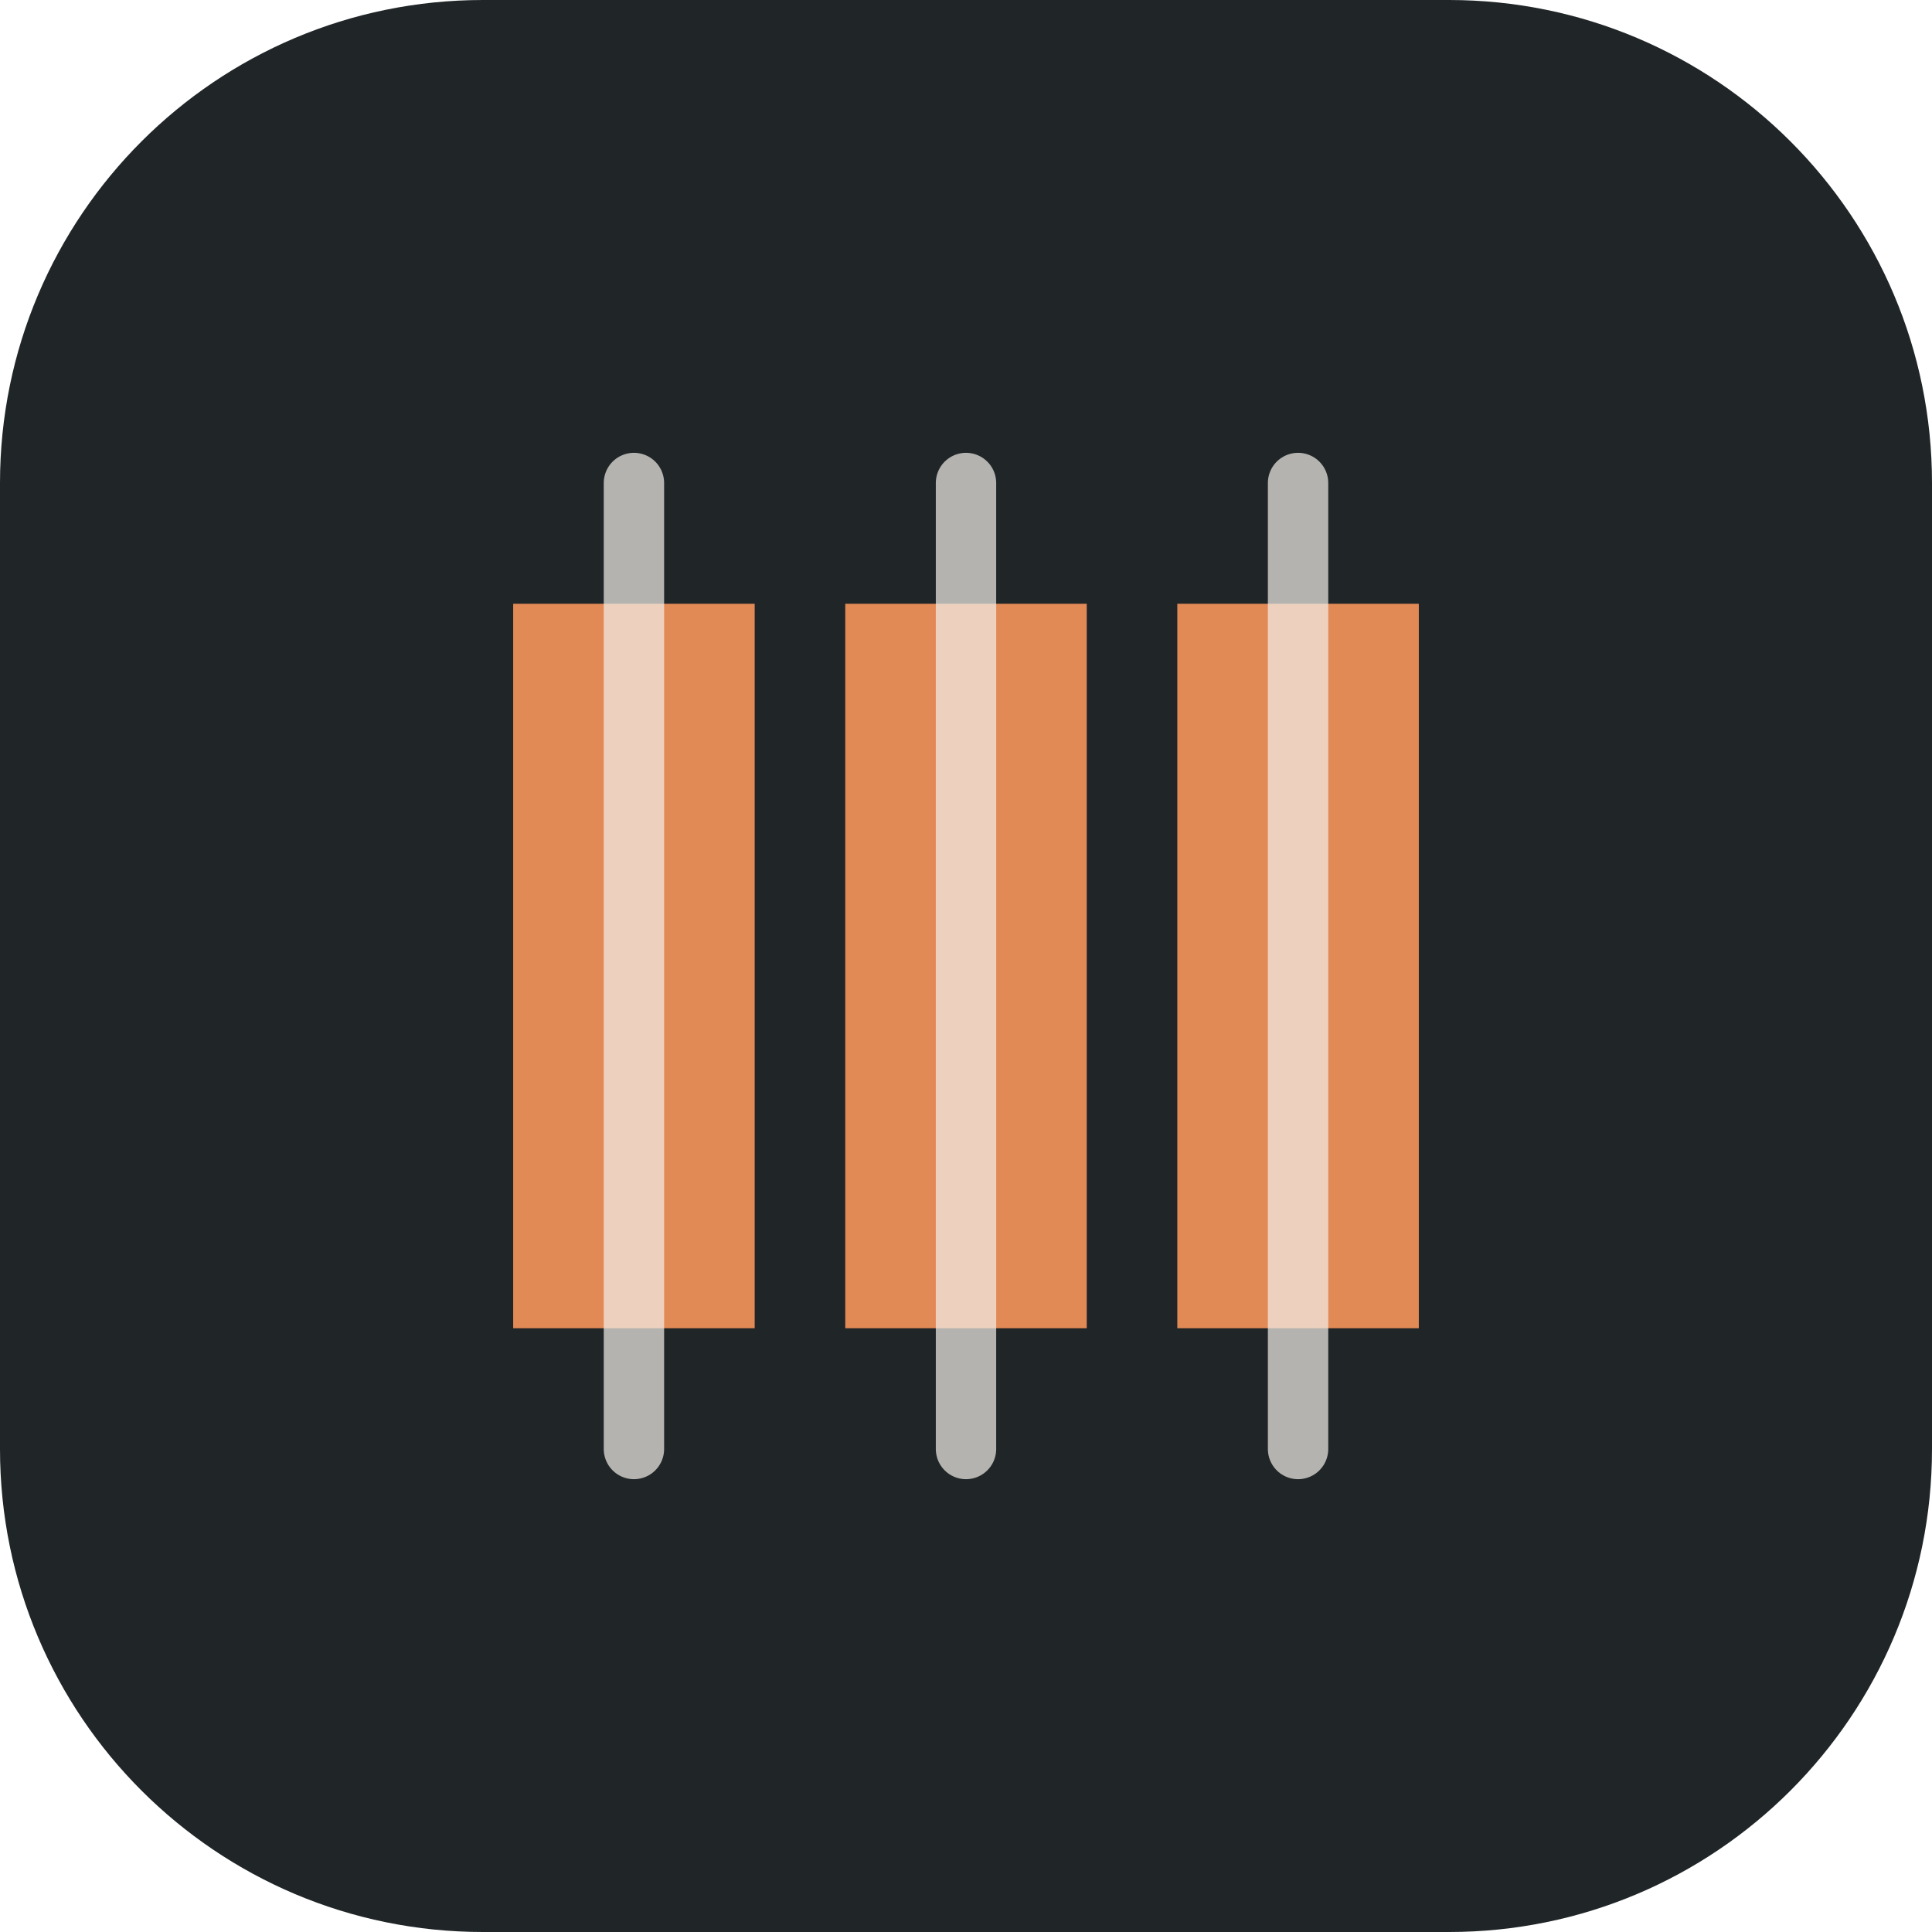
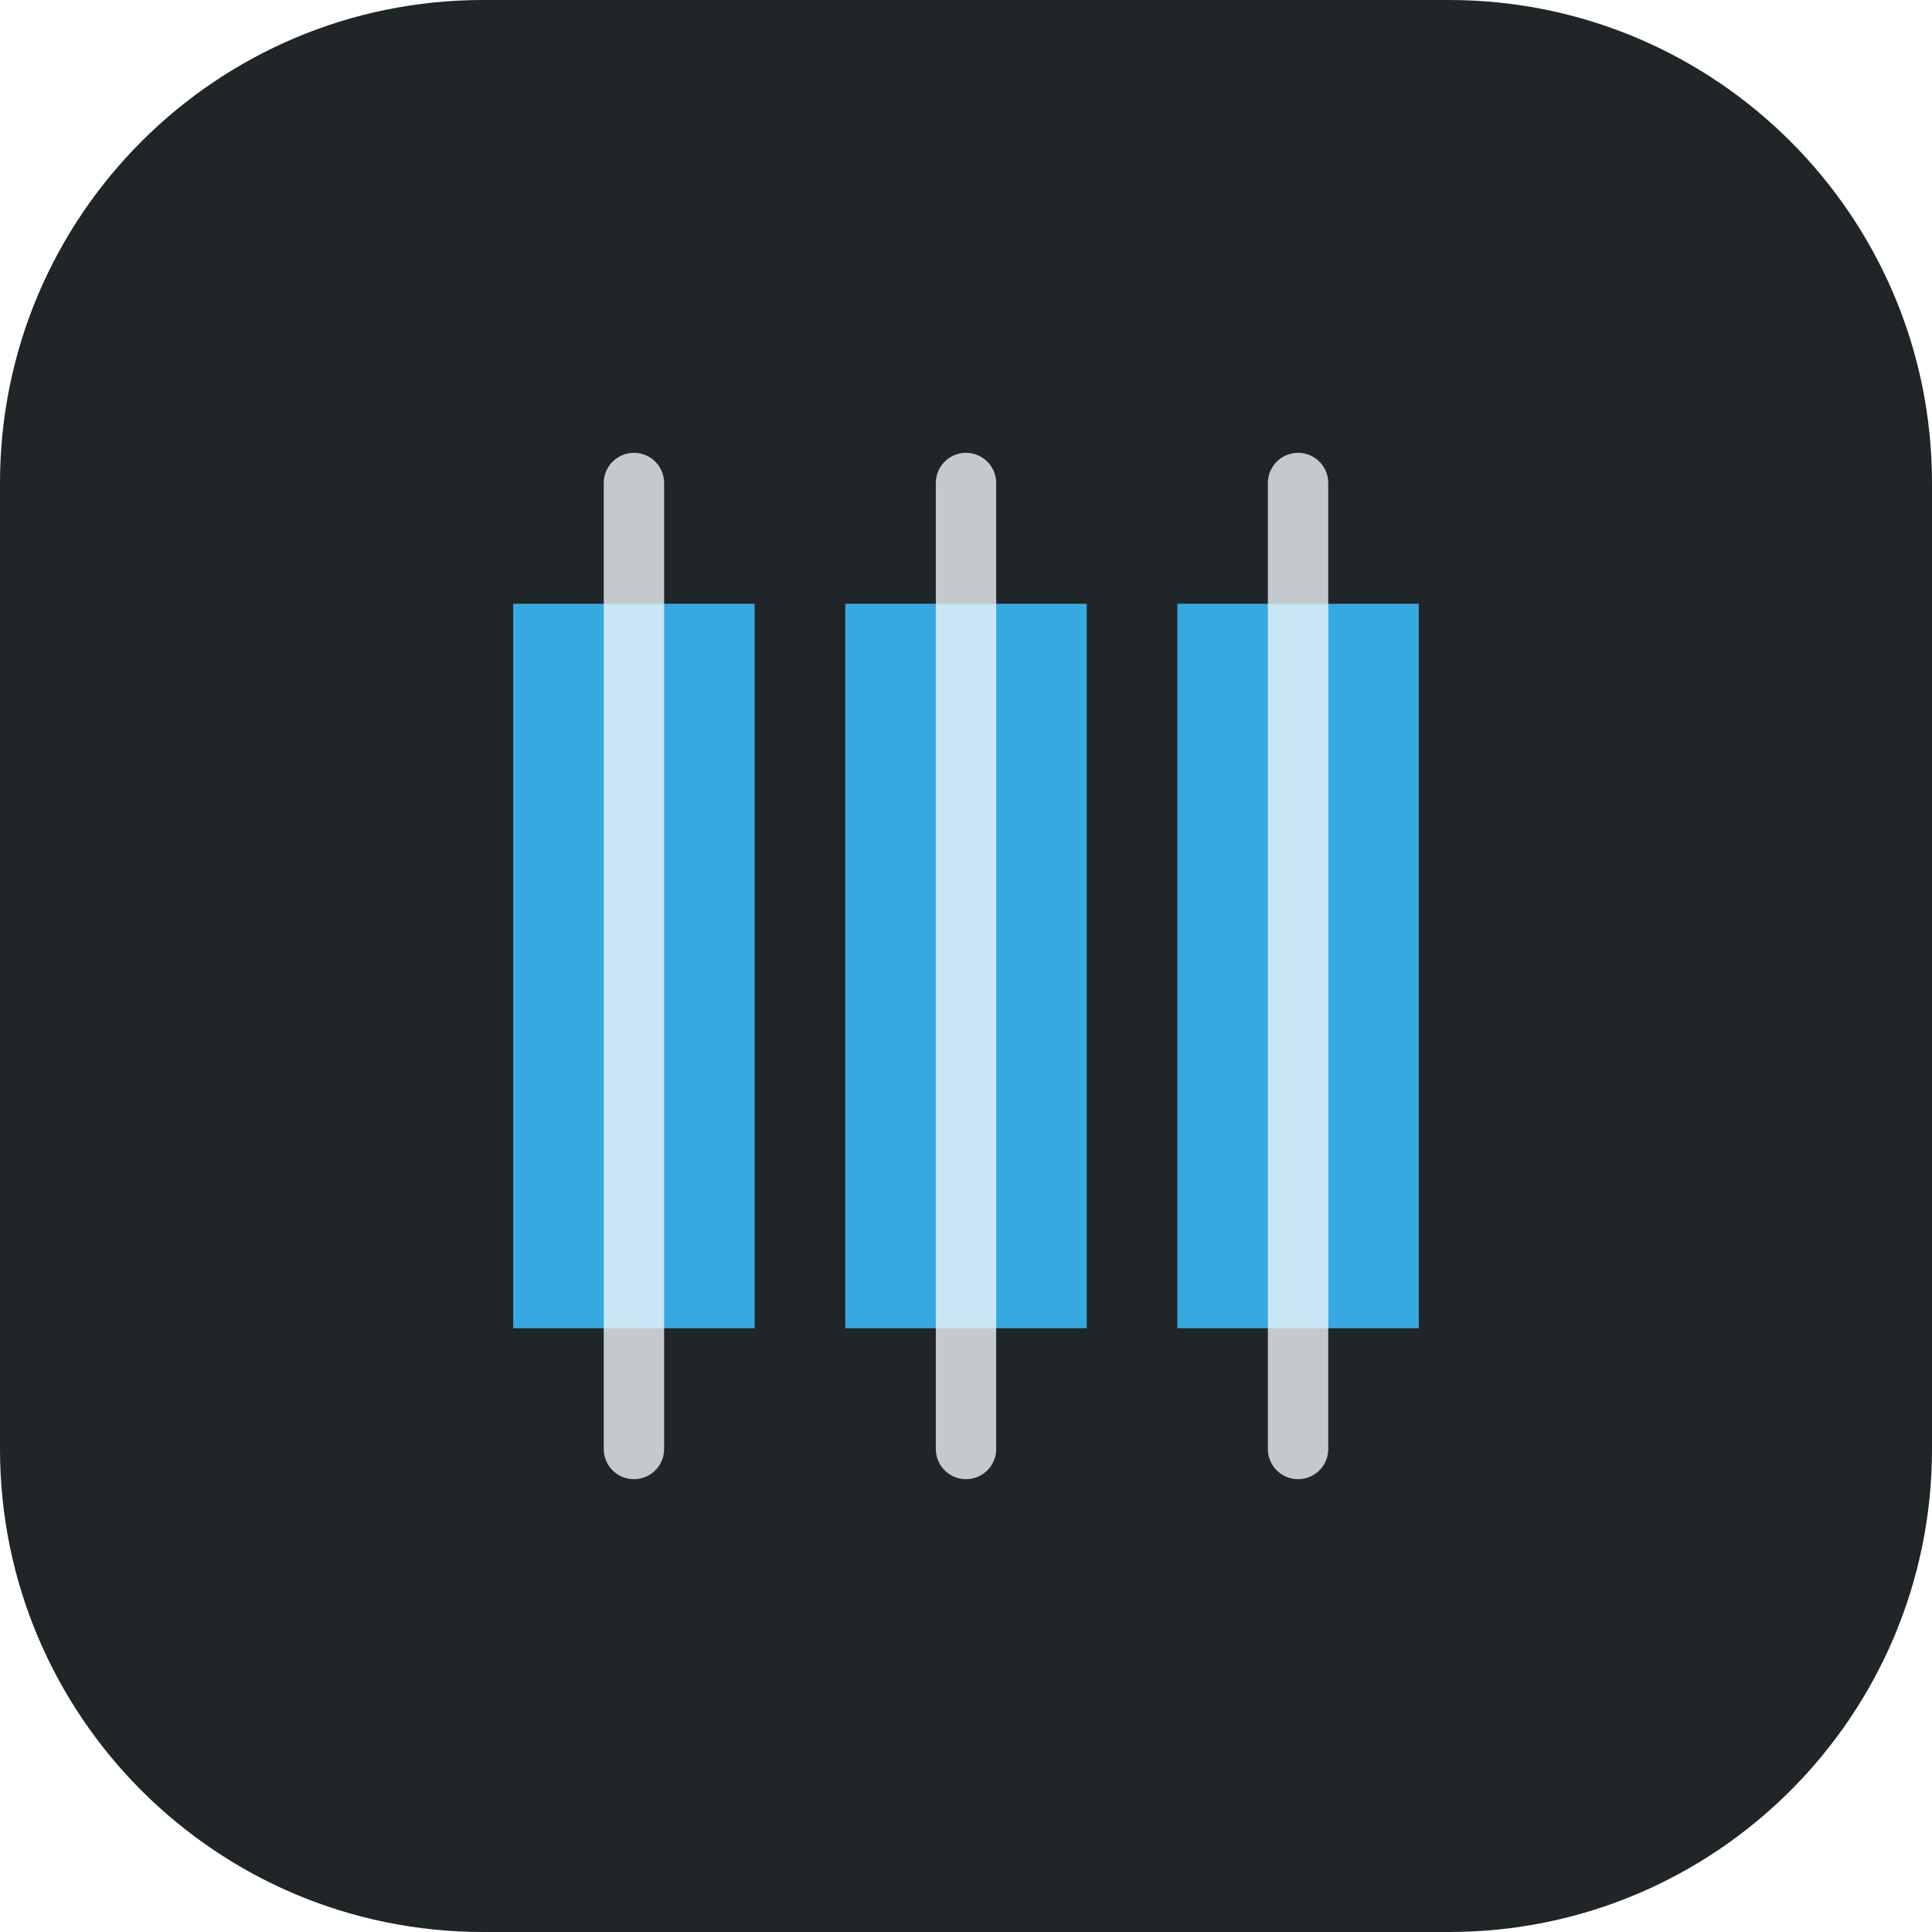
<svg xmlns="http://www.w3.org/2000/svg" viewBox="0 0 64 64" fill="none">
  <rect width="64" height="64" rx="16" fill="#202527" />
-   <path d="M17 20h8v24h-8zM28 20h8v24h-8zM39 20h8v24h-8z" fill="#E28A56" />
-   <path d="M21 16v32M32 16v32M43 16v32" stroke="#F2F0EA" stroke-width="2" stroke-linecap="round" opacity=".7" />
+   <path d="M17 20h8v24h-8zM28 20h8v24h-8zM39 20h8v24h-8z" fill="#36A9E1" />
+   <path d="M21 16v32M32 16v32M43 16v32" stroke="#F2F7FA" stroke-width="2" stroke-linecap="round" opacity=".78" />
</svg>
